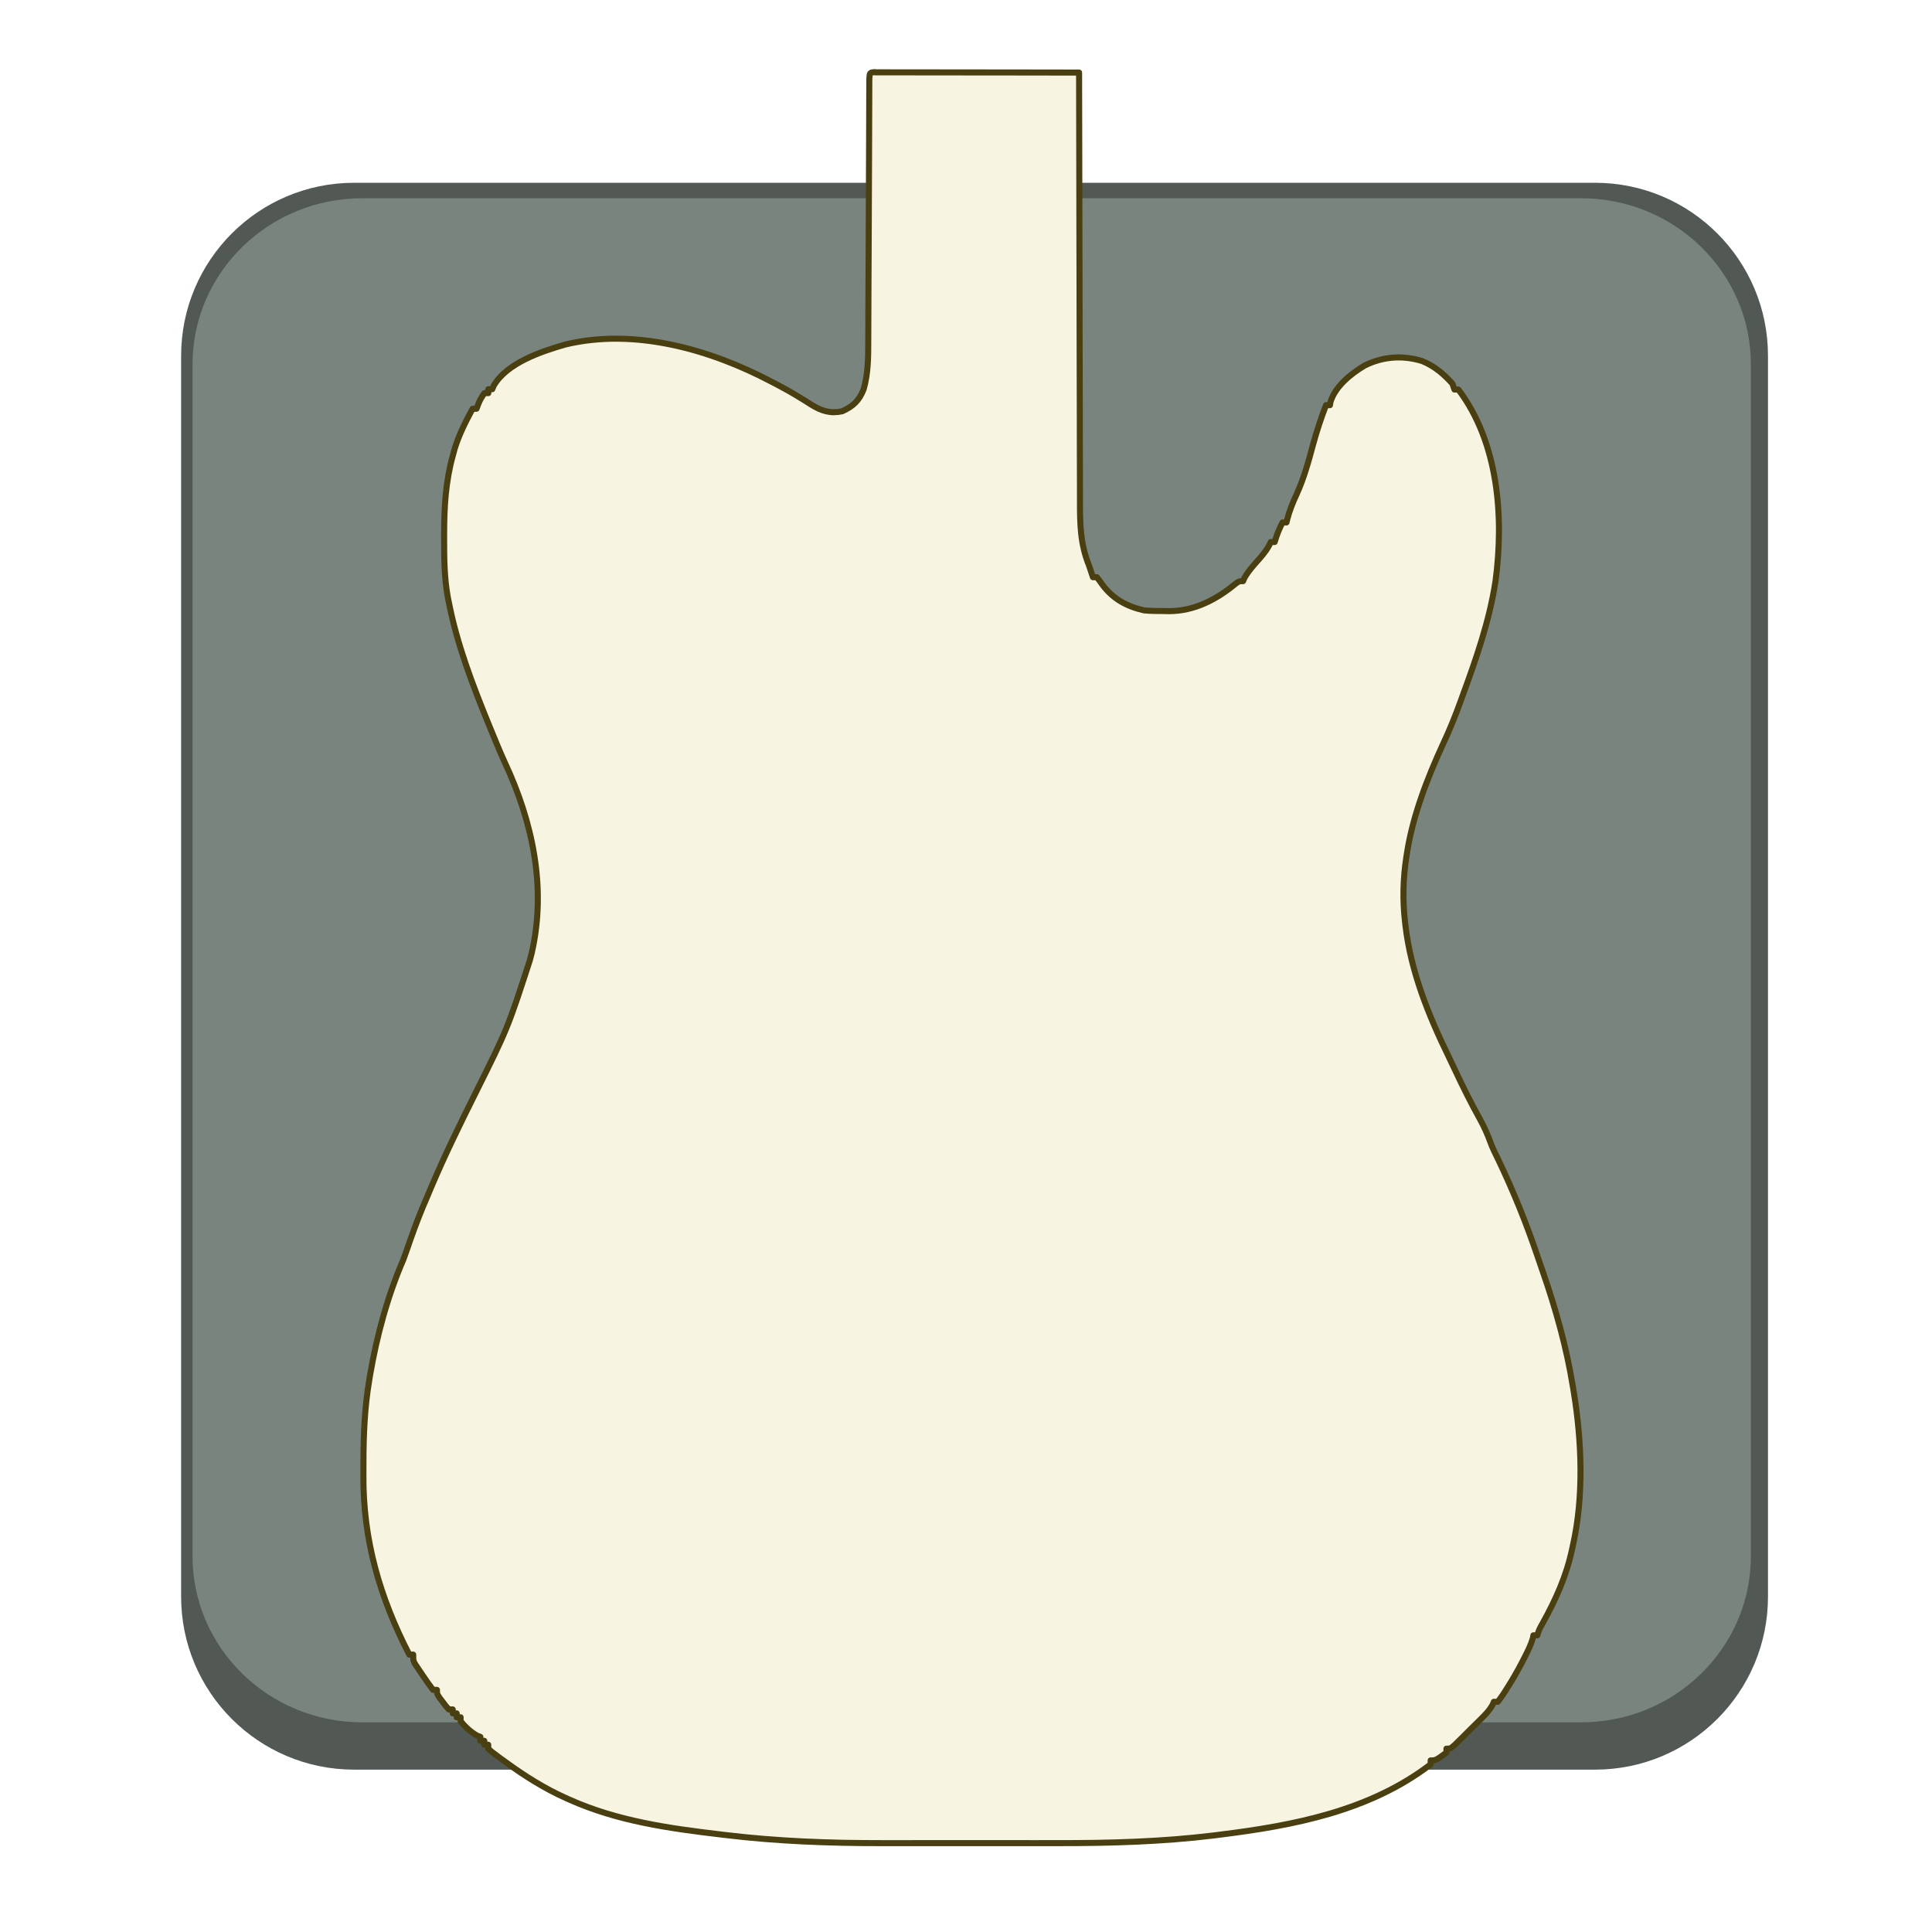
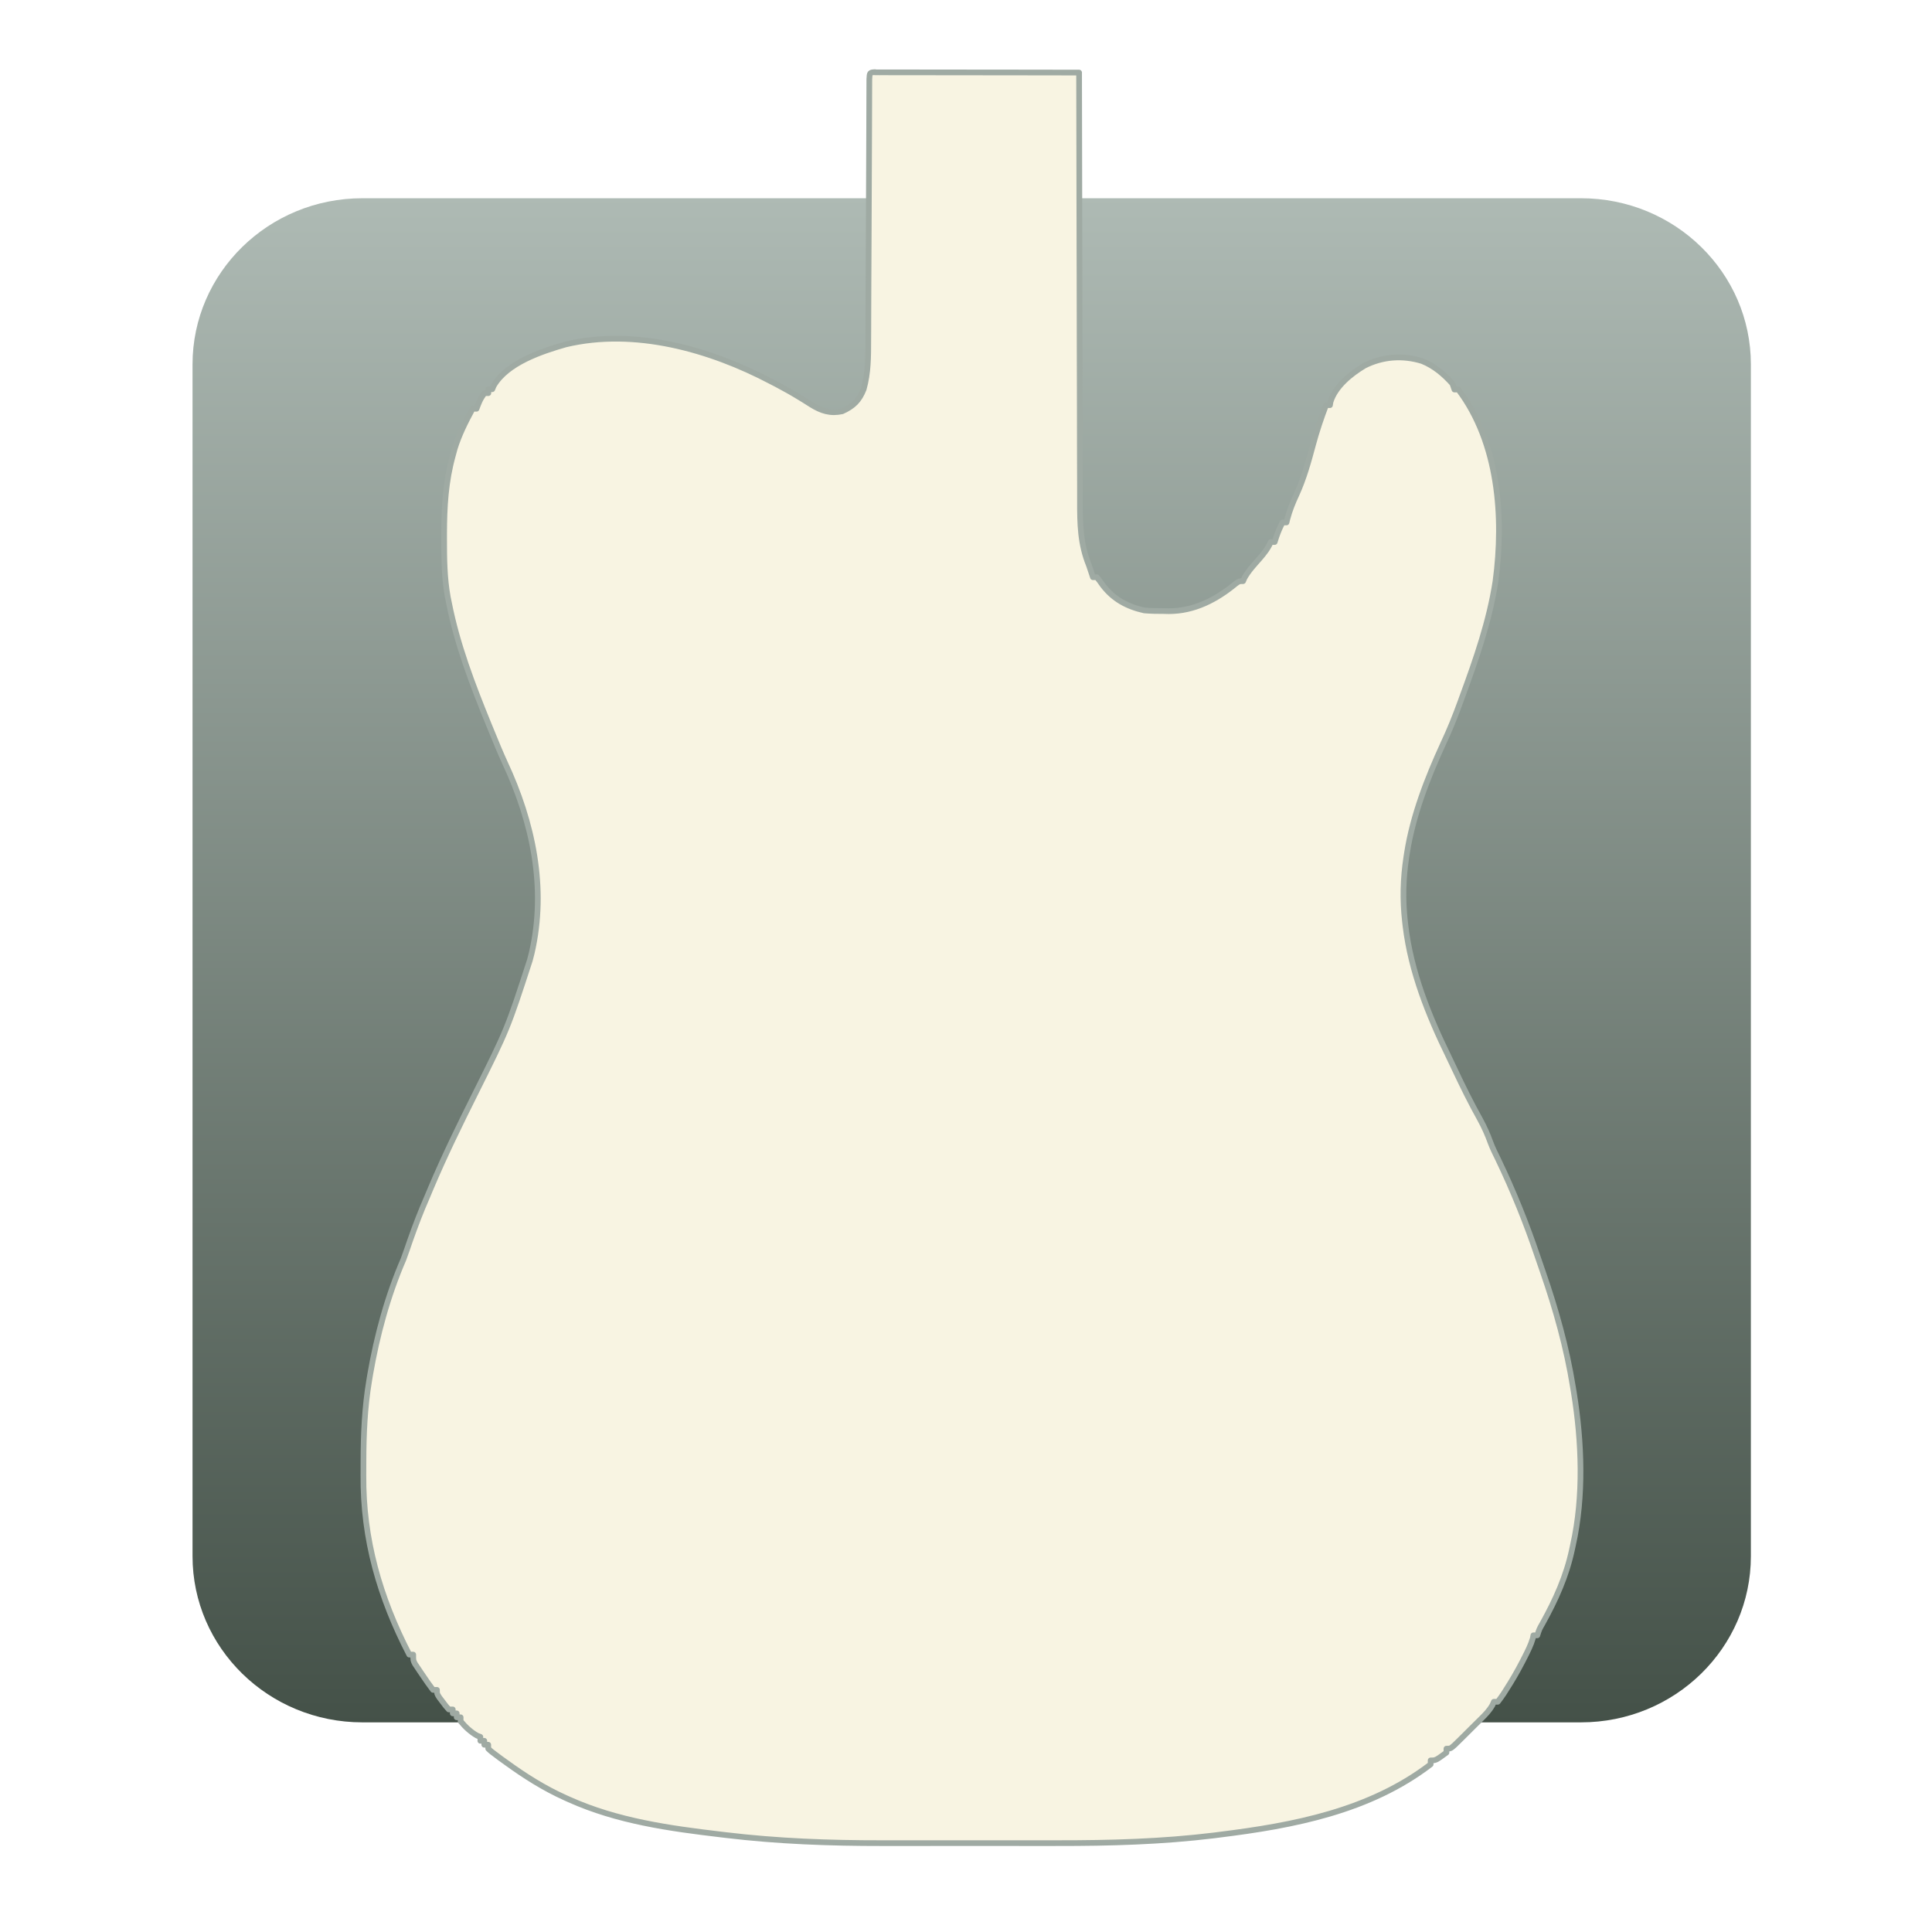
- <svg xmlns="http://www.w3.org/2000/svg" width="128" height="128" viewBox="0 0 33.867 33.867" version="1.1" id="svg974">
+ <svg xmlns="http://www.w3.org/2000/svg" xmlns:xlink="http://www.w3.org/1999/xlink" width="128" height="128" viewBox="0 0 33.867 33.867" version="1.1" id="svg974">
  <defs id="defs968">
+     <linearGradient id="linearGradient1">
+       <stop style="stop-color:#afbbb5;stop-opacity:1;" offset="0" id="stop1" />
+       <stop style="stop-color:#435047;stop-opacity:1;" offset="1" id="stop2" />
+     </linearGradient>
    <clipPath clipPathUnits="userSpaceOnUse" id="clipPath18689">
      <rect clip-path="none" transform="rotate(45)" ry="32" rx="32" y="123.999" x="486.037" height="362.943" width="362.943" id="rect18691" style="display:inline;opacity:1;vector-effect:none;fill:#4a86cf;fill-opacity:1;stroke:none;stroke-width:26.067;stroke-linecap:butt;stroke-linejoin:miter;stroke-miterlimit:4;stroke-dasharray:none;stroke-dashoffset:0;stroke-opacity:1;marker:none;marker-start:none;marker-mid:none;marker-end:none;paint-order:normal;enable-background:new" />
    </clipPath>
    <clipPath clipPathUnits="userSpaceOnUse" id="clipPath18689-3">
      <rect clip-path="none" transform="rotate(45)" ry="32" rx="32" y="123.999" x="486.037" height="362.943" width="362.943" id="rect18691-6" style="display:inline;opacity:1;vector-effect:none;fill:#4a86cf;fill-opacity:1;stroke:none;stroke-width:26.067;stroke-linecap:butt;stroke-linejoin:miter;stroke-miterlimit:4;stroke-dasharray:none;stroke-dashoffset:0;stroke-opacity:1;marker:none;marker-start:none;marker-mid:none;marker-end:none;paint-order:normal;enable-background:new" />
    </clipPath>
+     <linearGradient xlink:href="#linearGradient1" id="linearGradient2" x1="17.033" y1="3.175" x2="17.033" y2="30.492" gradientUnits="userSpaceOnUse" />
  </defs>
-   <rect style="display:inline;fill:#525955;fill-opacity:1;stroke-width:0.245" id="rect2" width="27.817" height="27.817" x="3.175" y="3.204" rx="3.033" ry="3.033" />
-   <rect style="display:inline;fill:#7a847f;fill-opacity:1;stroke-width:0.238" id="rect3" width="27.317" height="26.717" x="3.375" y="3.475" rx="2.978" ry="2.913" />
-   <path d="m 15.26,0.968 c 0.028,2.95e-5 0.056,6.69e-5 0.085,1.019e-4 0.032,-3.5e-5 0.064,-1.019e-4 0.097,-1.394e-4 0.053,1.742e-4 0.053,1.742e-4 0.107,2.68e-4 0.037,-5.5e-6 0.074,-8.1e-6 0.113,-1.61e-5 0.123,2.41e-5 0.247,2.68e-4 0.37,5.36e-4 0.085,6.96e-5 0.171,1.044e-4 0.256,1.393e-4 0.225,1.395e-4 0.45,5.36e-4 0.675,8.04e-4 0.229,2.679e-4 0.459,5.36e-4 0.688,5.36e-4 0.451,2.679e-4 0.901,8.039e-4 1.352,0.002 3.6e-5,0.042 1.08e-4,0.085 1.45e-4,0.128 0.001,1.007 0.003,2.013 0.006,3.02 3.58e-4,0.124 6.91e-4,0.248 0.001,0.372 7.3e-5,0.025 1.47e-4,0.049 2.17e-4,0.075 0.001,0.399 0.002,0.799 0.002,1.198 4.71e-4,0.41 0.001,0.82 0.003,1.23 8.03e-4,0.23 0.001,0.46 0.001,0.69 -2.7e-5,0.217 6.65e-4,0.434 0.002,0.651 2.77e-4,0.079 3.87e-4,0.159 1.81e-4,0.238 -9.15e-4,0.408 0.004,0.764 0.165,1.147 0.025,0.069 0.049,0.139 0.073,0.208 0.024,0 0.048,0 0.073,0 0.038,0.046 0.074,0.095 0.109,0.143 0.196,0.248 0.447,0.379 0.761,0.447 0.12,0.01 0.238,0.011 0.358,0.011 0.031,5.36e-4 0.061,0.001 0.093,0.002 0.466,2.69e-4 0.873,-0.205 1.224,-0.486 0.066,-0.047 0.066,-0.047 0.138,-0.047 0.012,-0.028 0.012,-0.028 0.025,-0.056 0.074,-0.129 0.178,-0.235 0.278,-0.346 0.083,-0.093 0.154,-0.179 0.204,-0.292 0.024,0 0.048,0 0.072,0 0.011,-0.032 0.021,-0.063 0.032,-0.095 0.032,-0.089 0.067,-0.169 0.113,-0.252 0.024,0 0.048,0 0.073,0 0.005,-0.02 0.01,-0.041 0.015,-0.062 0.041,-0.15 0.101,-0.294 0.168,-0.435 0.135,-0.286 0.219,-0.581 0.303,-0.883 0.067,-0.239 0.146,-0.471 0.239,-0.703 0.024,0 0.048,0 0.073,0 0.005,-0.03 0.005,-0.03 0.011,-0.06 0.089,-0.276 0.373,-0.496 0.621,-0.641 0.334,-0.163 0.701,-0.19 1.061,-0.082 0.222,0.087 0.396,0.231 0.555,0.401 0.012,0.034 0.024,0.069 0.036,0.104 0.024,0 0.048,0 0.073,0 0.739,0.946 0.837,2.27 0.682,3.403 -0.112,0.708 -0.355,1.379 -0.609,2.049 -0.017,0.046 -0.017,0.046 -0.035,0.092 -0.096,0.254 -0.199,0.503 -0.318,0.748 -0.29,0.609 -0.556,1.274 -0.662,1.937 -0.004,0.023 -0.007,0.047 -0.012,0.071 -0.06,0.387 -0.07,0.756 -0.025,1.144 0.003,0.026 0.006,0.052 0.009,0.079 0.101,0.814 0.42,1.582 0.79,2.316 0.038,0.076 0.075,0.152 0.112,0.228 0.147,0.302 0.299,0.599 0.467,0.891 0.076,0.135 0.138,0.268 0.192,0.412 0.039,0.1 0.088,0.196 0.137,0.292 0.28,0.565 0.522,1.145 0.729,1.737 0.031,0.088 0.063,0.176 0.094,0.264 0.24,0.669 0.435,1.345 0.552,2.044 0.005,0.032 0.011,0.064 0.017,0.096 0.146,0.878 0.185,1.843 -0.017,2.716 -0.005,0.025 -0.011,0.05 -0.016,0.075 -0.105,0.473 -0.297,0.886 -0.539,1.308 -0.063,0.106 -0.063,0.106 -0.097,0.214 -0.024,0 -0.048,0 -0.073,0 -0.003,0.018 -0.006,0.035 -0.01,0.053 -0.037,0.12 -0.094,0.23 -0.153,0.342 -0.019,0.036 -0.019,0.036 -0.038,0.073 -0.092,0.173 -0.193,0.34 -0.302,0.504 -0.014,0.021 -0.028,0.042 -0.042,0.064 -0.034,0.05 -0.071,0.097 -0.108,0.145 -0.024,0 -0.048,0 -0.073,0 -0.008,0.019 -0.017,0.039 -0.026,0.059 -0.057,0.098 -0.127,0.166 -0.21,0.245 -0.032,0.031 -0.064,0.062 -0.097,0.094 -0.051,0.048 -0.051,0.048 -0.102,0.097 -0.034,0.032 -0.067,0.065 -0.102,0.098 -0.032,0.031 -0.064,0.061 -0.097,0.093 -0.03,0.028 -0.059,0.056 -0.089,0.085 -0.074,0.062 -0.074,0.062 -0.146,0.062 0,0.023 0,0.046 0,0.069 -0.196,0.139 -0.196,0.139 -0.29,0.139 0,0.023 0,0.046 0,0.069 -1.117,0.829 -2.515,1.087 -3.88,1.25 -0.032,0.004 -0.064,0.008 -0.097,0.012 -0.953,0.112 -1.907,0.138 -2.866,0.137 -0.148,-1.75e-4 -0.296,-1.1e-5 -0.444,1.04e-4 -0.248,1.38e-4 -0.496,-3.1e-5 -0.745,-2.67e-4 -0.284,-2.7e-4 -0.567,-2.45e-4 -0.851,1.4e-4 -0.247,2.67e-4 -0.494,2.67e-4 -0.741,1.72e-4 -0.146,-1.04e-4 -0.292,-1.38e-4 -0.438,1.04e-4 -0.963,0.001 -1.921,-0.032 -2.878,-0.144 -0.026,-0.003 -0.052,-0.006 -0.079,-0.009 -0.957,-0.109 -1.905,-0.237 -2.79,-0.62 -0.023,-0.01 -0.046,-0.02 -0.07,-0.03 C 9.186,31.431 8.836,31.217 8.488,30.973 8.452,30.948 8.416,30.923 8.379,30.897 8.217,30.78 8.217,30.78 8.162,30.73 c 0,-0.023 0,-0.046 0,-0.069 -0.024,0 -0.048,0 -0.073,0 0,-0.023 0,-0.046 0,-0.069 -0.024,0 -0.048,0 -0.073,0 0,-0.023 0,-0.046 0,-0.069 -0.019,-0.007 -0.039,-0.014 -0.059,-0.022 -0.119,-0.066 -0.216,-0.154 -0.304,-0.256 0,-0.023 0,-0.046 0,-0.069 -0.024,0 -0.048,0 -0.073,0 0,-0.023 0,-0.046 0,-0.069 -0.024,0 -0.048,0 -0.073,0 0,-0.023 0,-0.046 0,-0.069 -0.024,0 -0.048,0 -0.073,0 -0.055,-0.058 -0.055,-0.058 -0.113,-0.135 -0.02,-0.025 -0.039,-0.05 -0.059,-0.076 -0.045,-0.068 -0.045,-0.068 -0.045,-0.137 -0.024,0 -0.048,0 -0.073,0 -0.065,-0.084 -0.126,-0.167 -0.186,-0.254 -0.017,-0.024 -0.034,-0.048 -0.051,-0.073 -0.024,-0.035 -0.024,-0.035 -0.049,-0.07 -0.015,-0.021 -0.029,-0.043 -0.045,-0.064 -0.032,-0.06 -0.032,-0.06 -0.032,-0.164 -0.024,0 -0.048,0 -0.073,0 -0.542,-1.015 -0.851,-2.045 -0.841,-3.187 6.65e-4,-0.079 7.483e-4,-0.158 7.483e-4,-0.238 0.001,-0.483 0.022,-0.962 0.104,-1.439 0.006,-0.037 0.012,-0.073 0.019,-0.111 0.123,-0.691 0.319,-1.394 0.609,-2.039 0.043,-0.112 0.082,-0.224 0.122,-0.336 0.095,-0.263 0.197,-0.52 0.313,-0.775 0.023,-0.052 0.046,-0.105 0.068,-0.157 0.25,-0.572 0.532,-1.128 0.818,-1.684 0.59,-1.147 0.59,-1.147 0.999,-2.361 0.011,-0.041 0.022,-0.083 0.033,-0.126 0.277,-1.156 0.019,-2.326 -0.493,-3.385 -0.087,-0.184 -0.165,-0.371 -0.245,-0.558 -0.018,-0.041 -0.035,-0.083 -0.053,-0.125 -0.297,-0.703 -0.578,-1.413 -0.729,-2.16 -0.006,-0.031 -0.013,-0.062 -0.02,-0.094 -0.064,-0.344 -0.067,-0.684 -0.067,-1.032 -6.9e-6,-0.046 -6.9e-6,-0.046 -1.34e-5,-0.093 0.001,-0.473 0.028,-0.926 0.159,-1.385 0.011,-0.041 0.023,-0.081 0.034,-0.123 0.079,-0.25 0.2,-0.48 0.328,-0.71 0.024,0 0.048,0 0.073,0 0.01,-0.026 0.021,-0.053 0.032,-0.08 0.041,-0.093 0.041,-0.093 0.113,-0.197 0.024,0 0.048,0 0.073,0 0,-0.023 0,-0.046 0,-0.069 0.024,0 0.048,0 0.073,0 0.009,-0.02 0.017,-0.04 0.026,-0.061 0.242,-0.407 0.878,-0.612 1.321,-0.734 1.267,-0.293 2.645,0.085 3.766,0.657 0.035,0.018 0.07,0.035 0.106,0.053 0.146,0.075 0.289,0.152 0.429,0.236 0.024,0.014 0.048,0.028 0.072,0.043 0.047,0.028 0.093,0.056 0.14,0.085 0.182,0.109 0.346,0.16 0.562,0.114 0.205,-0.09 0.312,-0.191 0.394,-0.393 0.083,-0.286 0.083,-0.572 0.083,-0.867 2.79e-4,-0.052 6.09e-4,-0.103 9.14e-4,-0.155 6.65e-4,-0.111 0.001,-0.221 0.001,-0.332 4.16e-4,-0.175 0.001,-0.349 0.002,-0.524 0.001,-0.276 0.003,-0.552 0.004,-0.828 0.002,-0.495 0.004,-0.99 0.006,-1.485 8.87e-4,-0.174 0.002,-0.348 0.002,-0.521 3.6e-4,-0.108 8.85e-4,-0.215 0.001,-0.323 2.25e-4,-0.05 3.89e-4,-0.1 4.96e-4,-0.15 1.41e-4,-0.068 4.97e-4,-0.136 8.87e-4,-0.204 1.4e-4,-0.038 2.75e-4,-0.076 4.17e-4,-0.116 0.006,-0.118 0.006,-0.118 0.105,-0.124 z" fill="#FEFEFE" id="path1" style="display:none;fill:#4a3f10;fill-opacity:1;stroke-width:0.035;enable-background:new" />
-   <path d="m 15.34,1.268 c 0.027,2.91e-5 0.054,6.61e-5 0.081,1.005e-4 0.031,-3.44e-5 0.061,-1.005e-4 0.093,-1.376e-4 0.051,1.72e-4 0.051,1.72e-4 0.103,2.646e-4 0.035,-5.3e-6 0.071,-7.9e-6 0.108,-1.59e-5 0.118,2.39e-5 0.236,2.646e-4 0.354,5.292e-4 0.081,6.88e-5 0.163,1.032e-4 0.244,1.376e-4 0.215,1.376e-4 0.43,5.292e-4 0.645,7.937e-4 0.219,2.646e-4 0.438,5.292e-4 0.657,5.292e-4 0.43,2.646e-4 0.861,7.938e-4 1.291,0.002 3.5e-5,0.042 1.04e-4,0.084 1.39e-4,0.127 0.001,0.994 0.003,1.988 0.006,2.982 3.43e-4,0.122 6.61e-4,0.245 0.001,0.367 6.9e-5,0.024 1.38e-4,0.049 2.07e-4,0.074 0.001,0.394 0.002,0.788 0.002,1.183 4.5e-4,0.405 0.001,0.81 0.003,1.215 7.68e-4,0.227 0.001,0.454 0.001,0.682 -2.5e-5,0.214 6.35e-4,0.428 0.002,0.642 2.65e-4,0.078 3.71e-4,0.157 1.73e-4,0.235 -8.73e-4,0.403 0.004,0.755 0.158,1.133 0.023,0.068 0.047,0.137 0.069,0.206 0.023,0 0.046,0 0.069,0 0.036,0.046 0.071,0.093 0.104,0.141 0.187,0.245 0.427,0.374 0.727,0.441 0.114,0.01 0.227,0.011 0.342,0.011 0.029,5.29e-4 0.059,0.001 0.089,0.002 0.445,2.65e-4 0.833,-0.202 1.169,-0.48 0.063,-0.046 0.063,-0.046 0.132,-0.046 0.012,-0.028 0.012,-0.028 0.024,-0.056 0.071,-0.127 0.17,-0.232 0.266,-0.341 0.079,-0.092 0.147,-0.177 0.195,-0.289 0.023,0 0.046,0 0.069,0 0.01,-0.031 0.02,-0.062 0.03,-0.094 0.031,-0.088 0.064,-0.167 0.108,-0.249 0.023,0 0.046,0 0.069,0 0.005,-0.02 0.01,-0.04 0.015,-0.061 0.039,-0.148 0.096,-0.291 0.161,-0.429 0.129,-0.282 0.209,-0.574 0.289,-0.872 0.064,-0.236 0.14,-0.465 0.228,-0.694 0.023,0 0.046,0 0.069,0 0.005,-0.029 0.005,-0.029 0.01,-0.059 0.085,-0.273 0.356,-0.49 0.594,-0.633 0.319,-0.161 0.669,-0.187 1.013,-0.081 0.212,0.086 0.379,0.228 0.53,0.396 0.011,0.034 0.023,0.068 0.035,0.103 0.023,0 0.046,0 0.069,0 0.706,0.934 0.8,2.241 0.651,3.359 -0.107,0.699 -0.339,1.361 -0.582,2.023 -0.016,0.045 -0.016,0.045 -0.033,0.091 -0.091,0.251 -0.19,0.497 -0.304,0.739 -0.277,0.602 -0.531,1.258 -0.633,1.913 -0.004,0.023 -0.007,0.046 -0.011,0.07 -0.058,0.382 -0.067,0.746 -0.024,1.13 0.003,0.026 0.006,0.052 0.009,0.078 0.096,0.803 0.401,1.562 0.755,2.287 0.036,0.075 0.072,0.15 0.107,0.225 0.14,0.298 0.285,0.592 0.446,0.88 0.073,0.133 0.132,0.265 0.183,0.407 0.037,0.099 0.084,0.193 0.131,0.288 0.267,0.557 0.499,1.13 0.696,1.715 0.03,0.087 0.06,0.174 0.09,0.261 0.229,0.661 0.416,1.327 0.527,2.018 0.005,0.031 0.01,0.063 0.016,0.095 0.14,0.867 0.177,1.82 -0.016,2.682 -0.005,0.025 -0.01,0.049 -0.016,0.074 -0.1,0.467 -0.284,0.875 -0.515,1.292 -0.06,0.105 -0.06,0.105 -0.093,0.211 -0.023,0 -0.046,0 -0.069,0 -0.003,0.017 -0.006,0.035 -0.01,0.053 -0.035,0.119 -0.09,0.227 -0.146,0.337 -0.018,0.036 -0.018,0.036 -0.037,0.072 -0.088,0.171 -0.184,0.336 -0.288,0.497 -0.013,0.021 -0.026,0.041 -0.04,0.063 -0.032,0.049 -0.067,0.096 -0.103,0.143 -0.023,0 -0.046,0 -0.069,0 -0.008,0.019 -0.016,0.039 -0.025,0.058 -0.055,0.097 -0.121,0.164 -0.2,0.242 -0.031,0.03 -0.061,0.061 -0.093,0.092 -0.048,0.047 -0.048,0.047 -0.097,0.096 -0.032,0.032 -0.064,0.064 -0.097,0.097 -0.031,0.03 -0.061,0.061 -0.093,0.092 -0.028,0.028 -0.056,0.056 -0.086,0.084 -0.07,0.061 -0.07,0.061 -0.14,0.061 0,0.023 0,0.045 0,0.069 -0.187,0.137 -0.187,0.137 -0.277,0.137 0,0.023 0,0.045 0,0.069 -1.067,0.818 -2.402,1.073 -3.706,1.234 -0.031,0.004 -0.061,0.008 -0.093,0.012 -0.91,0.111 -1.822,0.136 -2.737,0.135 -0.141,-1.72e-4 -0.283,-1.1e-5 -0.424,1.03e-4 -0.237,1.38e-4 -0.474,-3.2e-5 -0.711,-2.64e-4 -0.271,-2.65e-4 -0.542,-2.41e-4 -0.813,1.37e-4 -0.236,2.65e-4 -0.472,2.65e-4 -0.708,1.72e-4 -0.139,-1.03e-4 -0.279,-1.37e-4 -0.418,1.01e-4 -0.92,0.001 -1.835,-0.032 -2.749,-0.142 -0.025,-0.003 -0.05,-0.006 -0.075,-0.009 -0.914,-0.108 -1.82,-0.234 -2.665,-0.613 -0.022,-0.01 -0.044,-0.02 -0.067,-0.03 -0.375,-0.169 -0.71,-0.381 -1.042,-0.622 -0.034,-0.025 -0.069,-0.049 -0.104,-0.075 -0.155,-0.115 -0.155,-0.115 -0.208,-0.165 0,-0.023 0,-0.045 0,-0.069 -0.023,0 -0.046,0 -0.069,0 0,-0.023 0,-0.045 0,-0.069 -0.023,0 -0.046,0 -0.069,0 0,-0.023 0,-0.045 0,-0.069 -0.019,-0.007 -0.037,-0.014 -0.056,-0.021 -0.114,-0.065 -0.207,-0.152 -0.29,-0.253 0,-0.023 0,-0.045 0,-0.069 -0.023,0 -0.046,0 -0.069,0 0,-0.023 0,-0.045 0,-0.069 -0.023,0 -0.046,0 -0.069,0 0,-0.023 0,-0.045 0,-0.069 -0.023,0 -0.046,0 -0.069,0 -0.052,-0.058 -0.052,-0.058 -0.108,-0.133 -0.019,-0.025 -0.037,-0.049 -0.057,-0.075 -0.043,-0.067 -0.043,-0.067 -0.043,-0.135 -0.023,0 -0.046,0 -0.069,0 -0.062,-0.082 -0.121,-0.165 -0.178,-0.251 -0.016,-0.024 -0.032,-0.047 -0.049,-0.072 -0.023,-0.034 -0.023,-0.034 -0.046,-0.069 -0.014,-0.021 -0.028,-0.042 -0.043,-0.064 -0.031,-0.059 -0.031,-0.059 -0.031,-0.162 -0.023,0 -0.046,0 -0.069,0 -0.518,-1.002 -0.813,-2.019 -0.804,-3.147 6.35e-4,-0.078 7.143e-4,-0.156 7.143e-4,-0.235 0.001,-0.477 0.021,-0.949 0.1,-1.42 0.006,-0.036 0.012,-0.072 0.018,-0.11 0.118,-0.683 0.305,-1.376 0.582,-2.014 0.041,-0.11 0.079,-0.221 0.117,-0.332 0.091,-0.259 0.188,-0.513 0.299,-0.765 0.022,-0.052 0.044,-0.103 0.065,-0.155 0.239,-0.565 0.508,-1.114 0.782,-1.663 0.564,-1.132 0.564,-1.132 0.954,-2.331 0.01,-0.041 0.021,-0.082 0.032,-0.124 0.264,-1.142 0.018,-2.296 -0.471,-3.342 -0.083,-0.181 -0.158,-0.366 -0.234,-0.551 -0.017,-0.041 -0.033,-0.082 -0.051,-0.124 -0.283,-0.694 -0.552,-1.395 -0.696,-2.132 -0.006,-0.031 -0.012,-0.061 -0.019,-0.093 -0.061,-0.339 -0.064,-0.675 -0.064,-1.019 -6.4e-6,-0.045 -6.4e-6,-0.045 -1.25e-5,-0.092 9.261e-4,-0.467 0.026,-0.914 0.152,-1.367 0.011,-0.04 0.022,-0.08 0.033,-0.122 0.076,-0.247 0.191,-0.474 0.314,-0.701 0.023,0 0.046,0 0.069,0 0.01,-0.026 0.02,-0.052 0.03,-0.079 0.039,-0.092 0.039,-0.092 0.108,-0.195 0.023,0 0.046,0 0.069,0 0,-0.023 0,-0.045 0,-0.069 0.023,0 0.046,0 0.069,0 0.008,-0.02 0.017,-0.04 0.025,-0.06 0.231,-0.402 0.839,-0.604 1.262,-0.725 1.21,-0.289 2.526,0.084 3.597,0.648 0.033,0.017 0.067,0.035 0.101,0.052 0.14,0.074 0.276,0.15 0.41,0.233 0.023,0.014 0.046,0.028 0.069,0.042 0.045,0.028 0.089,0.055 0.133,0.084 0.174,0.107 0.331,0.158 0.537,0.113 0.196,-0.089 0.298,-0.188 0.377,-0.388 0.08,-0.283 0.08,-0.565 0.08,-0.856 2.65e-4,-0.051 5.82e-4,-0.102 8.73e-4,-0.153 6.35e-4,-0.109 0.001,-0.218 0.001,-0.327 3.97e-4,-0.172 0.001,-0.345 0.002,-0.517 0.001,-0.272 0.003,-0.545 0.004,-0.817 0.002,-0.489 0.004,-0.978 0.006,-1.466 8.47e-4,-0.172 0.002,-0.343 0.002,-0.515 3.44e-4,-0.106 8.47e-4,-0.213 0.001,-0.319 2.15e-4,-0.049 3.71e-4,-0.099 4.76e-4,-0.148 1.32e-4,-0.067 4.77e-4,-0.134 8.47e-4,-0.202 1.32e-4,-0.038 2.65e-4,-0.075 3.97e-4,-0.114 0.006,-0.116 0.006,-0.116 0.1,-0.123 z" fill="#FEFEFE" id="path3" style="display:inline;fill:#f8f4e2;fill-opacity:1;stroke-width:0.106;enable-background:new;stroke:#4a3f10;stroke-opacity:1;stroke-dasharray:none;stroke-linejoin:round;stroke-linecap:round" />
+   <rect style="display:none;fill:#525955;fill-opacity:1;stroke-width:0.045;stroke-dasharray:none" id="rect2" width="27.817" height="27.817" x="3.175" y="3.204" rx="3.033" ry="3.033" />
+   <rect style="display:inline;fill:url(#linearGradient2);fill-opacity:1;stroke-width:0;stroke-dasharray:none" id="rect3" width="27.317" height="26.717" x="3.375" y="3.475" rx="2.978" ry="2.913" />
+   <path d="m 15.26,0.968 c 0.028,2.95e-5 0.056,6.69e-5 0.085,1.019e-4 0.032,-3.5e-5 0.064,-1.019e-4 0.097,-1.394e-4 0.053,1.742e-4 0.053,1.742e-4 0.107,2.68e-4 0.037,-5.5e-6 0.074,-8.1e-6 0.113,-1.61e-5 0.123,2.41e-5 0.247,2.68e-4 0.37,5.36e-4 0.085,6.96e-5 0.171,1.044e-4 0.256,1.393e-4 0.225,1.395e-4 0.45,5.36e-4 0.675,8.04e-4 0.229,2.679e-4 0.459,5.36e-4 0.688,5.36e-4 0.451,2.679e-4 0.901,8.039e-4 1.352,0.002 3.6e-5,0.042 1.08e-4,0.085 1.45e-4,0.128 0.001,1.007 0.003,2.013 0.006,3.02 3.58e-4,0.124 6.91e-4,0.248 0.001,0.372 7.3e-5,0.025 1.47e-4,0.049 2.17e-4,0.075 0.001,0.399 0.002,0.799 0.002,1.198 4.71e-4,0.41 0.001,0.82 0.003,1.23 8.03e-4,0.23 0.001,0.46 0.001,0.69 -2.7e-5,0.217 6.65e-4,0.434 0.002,0.651 2.77e-4,0.079 3.87e-4,0.159 1.81e-4,0.238 -9.15e-4,0.408 0.004,0.764 0.165,1.147 0.025,0.069 0.049,0.139 0.073,0.208 0.024,0 0.048,0 0.073,0 0.038,0.046 0.074,0.095 0.109,0.143 0.196,0.248 0.447,0.379 0.761,0.447 0.12,0.01 0.238,0.011 0.358,0.011 0.031,5.36e-4 0.061,0.001 0.093,0.002 0.466,2.69e-4 0.873,-0.205 1.224,-0.486 0.066,-0.047 0.066,-0.047 0.138,-0.047 0.012,-0.028 0.012,-0.028 0.025,-0.056 0.074,-0.129 0.178,-0.235 0.278,-0.346 0.083,-0.093 0.154,-0.179 0.204,-0.292 0.024,0 0.048,0 0.072,0 0.011,-0.032 0.021,-0.063 0.032,-0.095 0.032,-0.089 0.067,-0.169 0.113,-0.252 0.024,0 0.048,0 0.073,0 0.005,-0.02 0.01,-0.041 0.015,-0.062 0.041,-0.15 0.101,-0.294 0.168,-0.435 0.135,-0.286 0.219,-0.581 0.303,-0.883 0.067,-0.239 0.146,-0.471 0.239,-0.703 0.024,0 0.048,0 0.073,0 0.005,-0.03 0.005,-0.03 0.011,-0.06 0.089,-0.276 0.373,-0.496 0.621,-0.641 0.334,-0.163 0.701,-0.19 1.061,-0.082 0.222,0.087 0.396,0.231 0.555,0.401 0.012,0.034 0.024,0.069 0.036,0.104 0.024,0 0.048,0 0.073,0 0.739,0.946 0.837,2.27 0.682,3.403 -0.112,0.708 -0.355,1.379 -0.609,2.049 -0.017,0.046 -0.017,0.046 -0.035,0.092 -0.096,0.254 -0.199,0.503 -0.318,0.748 -0.29,0.609 -0.556,1.274 -0.662,1.937 -0.004,0.023 -0.007,0.047 -0.012,0.071 -0.06,0.387 -0.07,0.756 -0.025,1.144 0.003,0.026 0.006,0.052 0.009,0.079 0.101,0.814 0.42,1.582 0.79,2.316 0.038,0.076 0.075,0.152 0.112,0.228 0.147,0.302 0.299,0.599 0.467,0.891 0.076,0.135 0.138,0.268 0.192,0.412 0.039,0.1 0.088,0.196 0.137,0.292 0.28,0.565 0.522,1.145 0.729,1.737 0.031,0.088 0.063,0.176 0.094,0.264 0.24,0.669 0.435,1.345 0.552,2.044 0.005,0.032 0.011,0.064 0.017,0.096 0.146,0.878 0.185,1.843 -0.017,2.716 -0.005,0.025 -0.011,0.05 -0.016,0.075 -0.105,0.473 -0.297,0.886 -0.539,1.308 -0.063,0.106 -0.063,0.106 -0.097,0.214 -0.024,0 -0.048,0 -0.073,0 -0.003,0.018 -0.006,0.035 -0.01,0.053 -0.037,0.12 -0.094,0.23 -0.153,0.342 -0.019,0.036 -0.019,0.036 -0.038,0.073 -0.092,0.173 -0.193,0.34 -0.302,0.504 -0.014,0.021 -0.028,0.042 -0.042,0.064 -0.034,0.05 -0.071,0.097 -0.108,0.145 -0.024,0 -0.048,0 -0.073,0 -0.008,0.019 -0.017,0.039 -0.026,0.059 -0.057,0.098 -0.127,0.166 -0.21,0.245 -0.032,0.031 -0.064,0.062 -0.097,0.094 -0.051,0.048 -0.051,0.048 -0.102,0.097 -0.034,0.032 -0.067,0.065 -0.102,0.098 -0.032,0.031 -0.064,0.061 -0.097,0.093 -0.03,0.028 -0.059,0.056 -0.089,0.085 -0.074,0.062 -0.074,0.062 -0.146,0.062 0,0.023 0,0.046 0,0.069 -0.196,0.139 -0.196,0.139 -0.29,0.139 0,0.023 0,0.046 0,0.069 -1.117,0.829 -2.515,1.087 -3.88,1.25 -0.032,0.004 -0.064,0.008 -0.097,0.012 -0.953,0.112 -1.907,0.138 -2.866,0.137 -0.148,-1.75e-4 -0.296,-1.1e-5 -0.444,1.04e-4 -0.248,1.38e-4 -0.496,-3.1e-5 -0.745,-2.67e-4 -0.284,-2.7e-4 -0.567,-2.45e-4 -0.851,1.4e-4 -0.247,2.67e-4 -0.494,2.67e-4 -0.741,1.72e-4 -0.146,-1.04e-4 -0.292,-1.38e-4 -0.438,1.04e-4 -0.963,0.001 -1.921,-0.032 -2.878,-0.144 -0.026,-0.003 -0.052,-0.006 -0.079,-0.009 -0.957,-0.109 -1.905,-0.237 -2.79,-0.62 -0.023,-0.01 -0.046,-0.02 -0.07,-0.03 C 9.186,31.431 8.836,31.217 8.488,30.973 8.452,30.948 8.416,30.923 8.379,30.897 8.217,30.78 8.217,30.78 8.162,30.73 c 0,-0.023 0,-0.046 0,-0.069 -0.024,0 -0.048,0 -0.073,0 0,-0.023 0,-0.046 0,-0.069 -0.024,0 -0.048,0 -0.073,0 0,-0.023 0,-0.046 0,-0.069 -0.019,-0.007 -0.039,-0.014 -0.059,-0.022 -0.119,-0.066 -0.216,-0.154 -0.304,-0.256 0,-0.023 0,-0.046 0,-0.069 -0.024,0 -0.048,0 -0.073,0 0,-0.023 0,-0.046 0,-0.069 -0.024,0 -0.048,0 -0.073,0 0,-0.023 0,-0.046 0,-0.069 -0.024,0 -0.048,0 -0.073,0 -0.055,-0.058 -0.055,-0.058 -0.113,-0.135 -0.02,-0.025 -0.039,-0.05 -0.059,-0.076 -0.045,-0.068 -0.045,-0.068 -0.045,-0.137 -0.024,0 -0.048,0 -0.073,0 -0.065,-0.084 -0.126,-0.167 -0.186,-0.254 -0.017,-0.024 -0.034,-0.048 -0.051,-0.073 -0.024,-0.035 -0.024,-0.035 -0.049,-0.07 -0.015,-0.021 -0.029,-0.043 -0.045,-0.064 -0.032,-0.06 -0.032,-0.06 -0.032,-0.164 -0.024,0 -0.048,0 -0.073,0 -0.542,-1.015 -0.851,-2.045 -0.841,-3.187 6.65e-4,-0.079 7.483e-4,-0.158 7.483e-4,-0.238 0.001,-0.483 0.022,-0.962 0.104,-1.439 0.006,-0.037 0.012,-0.073 0.019,-0.111 0.123,-0.691 0.319,-1.394 0.609,-2.039 0.043,-0.112 0.082,-0.224 0.122,-0.336 0.095,-0.263 0.197,-0.52 0.313,-0.775 0.023,-0.052 0.046,-0.105 0.068,-0.157 0.25,-0.572 0.532,-1.128 0.818,-1.684 0.59,-1.147 0.59,-1.147 0.999,-2.361 0.011,-0.041 0.022,-0.083 0.033,-0.126 0.277,-1.156 0.019,-2.326 -0.493,-3.385 -0.087,-0.184 -0.165,-0.371 -0.245,-0.558 -0.018,-0.041 -0.035,-0.083 -0.053,-0.125 -0.297,-0.703 -0.578,-1.413 -0.729,-2.16 -0.006,-0.031 -0.013,-0.062 -0.02,-0.094 -0.064,-0.344 -0.067,-0.684 -0.067,-1.032 -6.9e-6,-0.046 -6.9e-6,-0.046 -1.34e-5,-0.093 0.001,-0.473 0.028,-0.926 0.159,-1.385 0.011,-0.041 0.023,-0.081 0.034,-0.123 0.079,-0.25 0.2,-0.48 0.328,-0.71 0.024,0 0.048,0 0.073,0 0.01,-0.026 0.021,-0.053 0.032,-0.08 0.041,-0.093 0.041,-0.093 0.113,-0.197 0.024,0 0.048,0 0.073,0 0,-0.023 0,-0.046 0,-0.069 0.024,0 0.048,0 0.073,0 0.009,-0.02 0.017,-0.04 0.026,-0.061 0.242,-0.407 0.878,-0.612 1.321,-0.734 1.267,-0.293 2.645,0.085 3.766,0.657 0.035,0.018 0.07,0.035 0.106,0.053 0.146,0.075 0.289,0.152 0.429,0.236 0.024,0.014 0.048,0.028 0.072,0.043 0.047,0.028 0.093,0.056 0.14,0.085 0.182,0.109 0.346,0.16 0.562,0.114 0.205,-0.09 0.312,-0.191 0.394,-0.393 0.083,-0.286 0.083,-0.572 0.083,-0.867 2.79e-4,-0.052 6.09e-4,-0.103 9.14e-4,-0.155 6.65e-4,-0.111 0.001,-0.221 0.001,-0.332 4.16e-4,-0.175 0.001,-0.349 0.002,-0.524 0.001,-0.276 0.003,-0.552 0.004,-0.828 0.002,-0.495 0.004,-0.99 0.006,-1.485 8.87e-4,-0.174 0.002,-0.348 0.002,-0.521 3.6e-4,-0.108 8.85e-4,-0.215 0.001,-0.323 2.25e-4,-0.05 3.89e-4,-0.1 4.96e-4,-0.15 1.41e-4,-0.068 4.97e-4,-0.136 8.87e-4,-0.204 1.4e-4,-0.038 2.75e-4,-0.076 4.17e-4,-0.116 0.006,-0.118 0.006,-0.118 0.105,-0.124 z" fill="#FEFEFE" id="path1" style="display:none;fill:#000000;fill-opacity:1;stroke-width:0.035;enable-background:new" />
+   <path d="m 15.34,1.268 c 0.027,2.91e-5 0.054,6.61e-5 0.081,1.005e-4 0.031,-3.44e-5 0.061,-1.005e-4 0.093,-1.376e-4 0.051,1.72e-4 0.051,1.72e-4 0.103,2.646e-4 0.035,-5.3e-6 0.071,-7.9e-6 0.108,-1.59e-5 0.118,2.39e-5 0.236,2.646e-4 0.354,5.292e-4 0.081,6.88e-5 0.163,1.032e-4 0.244,1.376e-4 0.215,1.376e-4 0.43,5.292e-4 0.645,7.937e-4 0.219,2.646e-4 0.438,5.292e-4 0.657,5.292e-4 0.43,2.646e-4 0.861,7.938e-4 1.291,0.002 3.5e-5,0.042 1.04e-4,0.084 1.39e-4,0.127 0.001,0.994 0.003,1.988 0.006,2.982 3.43e-4,0.122 6.61e-4,0.245 0.001,0.367 6.9e-5,0.024 1.38e-4,0.049 2.07e-4,0.074 0.001,0.394 0.002,0.788 0.002,1.183 4.5e-4,0.405 0.001,0.81 0.003,1.215 7.68e-4,0.227 0.001,0.454 0.001,0.682 -2.5e-5,0.214 6.35e-4,0.428 0.002,0.642 2.65e-4,0.078 3.71e-4,0.157 1.73e-4,0.235 -8.73e-4,0.403 0.004,0.755 0.158,1.133 0.023,0.068 0.047,0.137 0.069,0.206 0.023,0 0.046,0 0.069,0 0.036,0.046 0.071,0.093 0.104,0.141 0.187,0.245 0.427,0.374 0.727,0.441 0.114,0.01 0.227,0.011 0.342,0.011 0.029,5.29e-4 0.059,0.001 0.089,0.002 0.445,2.65e-4 0.833,-0.202 1.169,-0.48 0.063,-0.046 0.063,-0.046 0.132,-0.046 0.012,-0.028 0.012,-0.028 0.024,-0.056 0.071,-0.127 0.17,-0.232 0.266,-0.341 0.079,-0.092 0.147,-0.177 0.195,-0.289 0.023,0 0.046,0 0.069,0 0.01,-0.031 0.02,-0.062 0.03,-0.094 0.031,-0.088 0.064,-0.167 0.108,-0.249 0.023,0 0.046,0 0.069,0 0.005,-0.02 0.01,-0.04 0.015,-0.061 0.039,-0.148 0.096,-0.291 0.161,-0.429 0.129,-0.282 0.209,-0.574 0.289,-0.872 0.064,-0.236 0.14,-0.465 0.228,-0.694 0.023,0 0.046,0 0.069,0 0.005,-0.029 0.005,-0.029 0.01,-0.059 0.085,-0.273 0.356,-0.49 0.594,-0.633 0.319,-0.161 0.669,-0.187 1.013,-0.081 0.212,0.086 0.379,0.228 0.53,0.396 0.011,0.034 0.023,0.068 0.035,0.103 0.023,0 0.046,0 0.069,0 0.706,0.934 0.8,2.241 0.651,3.359 -0.107,0.699 -0.339,1.361 -0.582,2.023 -0.016,0.045 -0.016,0.045 -0.033,0.091 -0.091,0.251 -0.19,0.497 -0.304,0.739 -0.277,0.602 -0.531,1.258 -0.633,1.913 -0.004,0.023 -0.007,0.046 -0.011,0.07 -0.058,0.382 -0.067,0.746 -0.024,1.13 0.003,0.026 0.006,0.052 0.009,0.078 0.096,0.803 0.401,1.562 0.755,2.287 0.036,0.075 0.072,0.15 0.107,0.225 0.14,0.298 0.285,0.592 0.446,0.88 0.073,0.133 0.132,0.265 0.183,0.407 0.037,0.099 0.084,0.193 0.131,0.288 0.267,0.557 0.499,1.13 0.696,1.715 0.03,0.087 0.06,0.174 0.09,0.261 0.229,0.661 0.416,1.327 0.527,2.018 0.005,0.031 0.01,0.063 0.016,0.095 0.14,0.867 0.177,1.82 -0.016,2.682 -0.005,0.025 -0.01,0.049 -0.016,0.074 -0.1,0.467 -0.284,0.875 -0.515,1.292 -0.06,0.105 -0.06,0.105 -0.093,0.211 -0.023,0 -0.046,0 -0.069,0 -0.003,0.017 -0.006,0.035 -0.01,0.053 -0.035,0.119 -0.09,0.227 -0.146,0.337 -0.018,0.036 -0.018,0.036 -0.037,0.072 -0.088,0.171 -0.184,0.336 -0.288,0.497 -0.013,0.021 -0.026,0.041 -0.04,0.063 -0.032,0.049 -0.067,0.096 -0.103,0.143 -0.023,0 -0.046,0 -0.069,0 -0.008,0.019 -0.016,0.039 -0.025,0.058 -0.055,0.097 -0.121,0.164 -0.2,0.242 -0.031,0.03 -0.061,0.061 -0.093,0.092 -0.048,0.047 -0.048,0.047 -0.097,0.096 -0.032,0.032 -0.064,0.064 -0.097,0.097 -0.031,0.03 -0.061,0.061 -0.093,0.092 -0.028,0.028 -0.056,0.056 -0.086,0.084 -0.07,0.061 -0.07,0.061 -0.14,0.061 0,0.023 0,0.045 0,0.069 -0.187,0.137 -0.187,0.137 -0.277,0.137 0,0.023 0,0.045 0,0.069 -1.067,0.818 -2.402,1.073 -3.706,1.234 -0.031,0.004 -0.061,0.008 -0.093,0.012 -0.91,0.111 -1.822,0.136 -2.737,0.135 -0.141,-1.72e-4 -0.283,-1.1e-5 -0.424,1.03e-4 -0.237,1.38e-4 -0.474,-3.2e-5 -0.711,-2.64e-4 -0.271,-2.65e-4 -0.542,-2.41e-4 -0.813,1.37e-4 -0.236,2.65e-4 -0.472,2.65e-4 -0.708,1.72e-4 -0.139,-1.03e-4 -0.279,-1.37e-4 -0.418,1.01e-4 -0.92,0.001 -1.835,-0.032 -2.749,-0.142 -0.025,-0.003 -0.05,-0.006 -0.075,-0.009 -0.914,-0.108 -1.82,-0.234 -2.665,-0.613 -0.022,-0.01 -0.044,-0.02 -0.067,-0.03 -0.375,-0.169 -0.71,-0.381 -1.042,-0.622 -0.034,-0.025 -0.069,-0.049 -0.104,-0.075 -0.155,-0.115 -0.155,-0.115 -0.208,-0.165 0,-0.023 0,-0.045 0,-0.069 -0.023,0 -0.046,0 -0.069,0 0,-0.023 0,-0.045 0,-0.069 -0.023,0 -0.046,0 -0.069,0 0,-0.023 0,-0.045 0,-0.069 -0.019,-0.007 -0.037,-0.014 -0.056,-0.021 -0.114,-0.065 -0.207,-0.152 -0.29,-0.253 0,-0.023 0,-0.045 0,-0.069 -0.023,0 -0.046,0 -0.069,0 0,-0.023 0,-0.045 0,-0.069 -0.023,0 -0.046,0 -0.069,0 0,-0.023 0,-0.045 0,-0.069 -0.023,0 -0.046,0 -0.069,0 -0.052,-0.058 -0.052,-0.058 -0.108,-0.133 -0.019,-0.025 -0.037,-0.049 -0.057,-0.075 -0.043,-0.067 -0.043,-0.067 -0.043,-0.135 -0.023,0 -0.046,0 -0.069,0 -0.062,-0.082 -0.121,-0.165 -0.178,-0.251 -0.016,-0.024 -0.032,-0.047 -0.049,-0.072 -0.023,-0.034 -0.023,-0.034 -0.046,-0.069 -0.014,-0.021 -0.028,-0.042 -0.043,-0.064 -0.031,-0.059 -0.031,-0.059 -0.031,-0.162 -0.023,0 -0.046,0 -0.069,0 -0.518,-1.002 -0.813,-2.019 -0.804,-3.147 6.35e-4,-0.078 7.143e-4,-0.156 7.143e-4,-0.235 0.001,-0.477 0.021,-0.949 0.1,-1.42 0.006,-0.036 0.012,-0.072 0.018,-0.11 0.118,-0.683 0.305,-1.376 0.582,-2.014 0.041,-0.11 0.079,-0.221 0.117,-0.332 0.091,-0.259 0.188,-0.513 0.299,-0.765 0.022,-0.052 0.044,-0.103 0.065,-0.155 0.239,-0.565 0.508,-1.114 0.782,-1.663 0.564,-1.132 0.564,-1.132 0.954,-2.331 0.01,-0.041 0.021,-0.082 0.032,-0.124 0.264,-1.142 0.018,-2.296 -0.471,-3.342 -0.083,-0.181 -0.158,-0.366 -0.234,-0.551 -0.017,-0.041 -0.033,-0.082 -0.051,-0.124 -0.283,-0.694 -0.552,-1.395 -0.696,-2.132 -0.006,-0.031 -0.012,-0.061 -0.019,-0.093 -0.061,-0.339 -0.064,-0.675 -0.064,-1.019 -6.4e-6,-0.045 -6.4e-6,-0.045 -1.25e-5,-0.092 9.261e-4,-0.467 0.026,-0.914 0.152,-1.367 0.011,-0.04 0.022,-0.08 0.033,-0.122 0.076,-0.247 0.191,-0.474 0.314,-0.701 0.023,0 0.046,0 0.069,0 0.01,-0.026 0.02,-0.052 0.03,-0.079 0.039,-0.092 0.039,-0.092 0.108,-0.195 0.023,0 0.046,0 0.069,0 0,-0.023 0,-0.045 0,-0.069 0.023,0 0.046,0 0.069,0 0.008,-0.02 0.017,-0.04 0.025,-0.06 0.231,-0.402 0.839,-0.604 1.262,-0.725 1.21,-0.289 2.526,0.084 3.597,0.648 0.033,0.017 0.067,0.035 0.101,0.052 0.14,0.074 0.276,0.15 0.41,0.233 0.023,0.014 0.046,0.028 0.069,0.042 0.045,0.028 0.089,0.055 0.133,0.084 0.174,0.107 0.331,0.158 0.537,0.113 0.196,-0.089 0.298,-0.188 0.377,-0.388 0.08,-0.283 0.08,-0.565 0.08,-0.856 2.65e-4,-0.051 5.82e-4,-0.102 8.73e-4,-0.153 6.35e-4,-0.109 0.001,-0.218 0.001,-0.327 3.97e-4,-0.172 0.001,-0.345 0.002,-0.517 0.001,-0.272 0.003,-0.545 0.004,-0.817 0.002,-0.489 0.004,-0.978 0.006,-1.466 8.47e-4,-0.172 0.002,-0.343 0.002,-0.515 3.44e-4,-0.106 8.47e-4,-0.213 0.001,-0.319 2.15e-4,-0.049 3.71e-4,-0.099 4.76e-4,-0.148 1.32e-4,-0.067 4.77e-4,-0.134 8.47e-4,-0.202 1.32e-4,-0.038 2.65e-4,-0.075 3.97e-4,-0.114 0.006,-0.116 0.006,-0.116 0.1,-0.123 z" fill="#FEFEFE" id="path3" style="display:inline;fill:#f8f4e2;fill-opacity:1;stroke:#9faaa3;stroke-width:0.1;stroke-linecap:round;stroke-linejoin:round;stroke-dasharray:none;stroke-opacity:1;enable-background:new" />
</svg>
